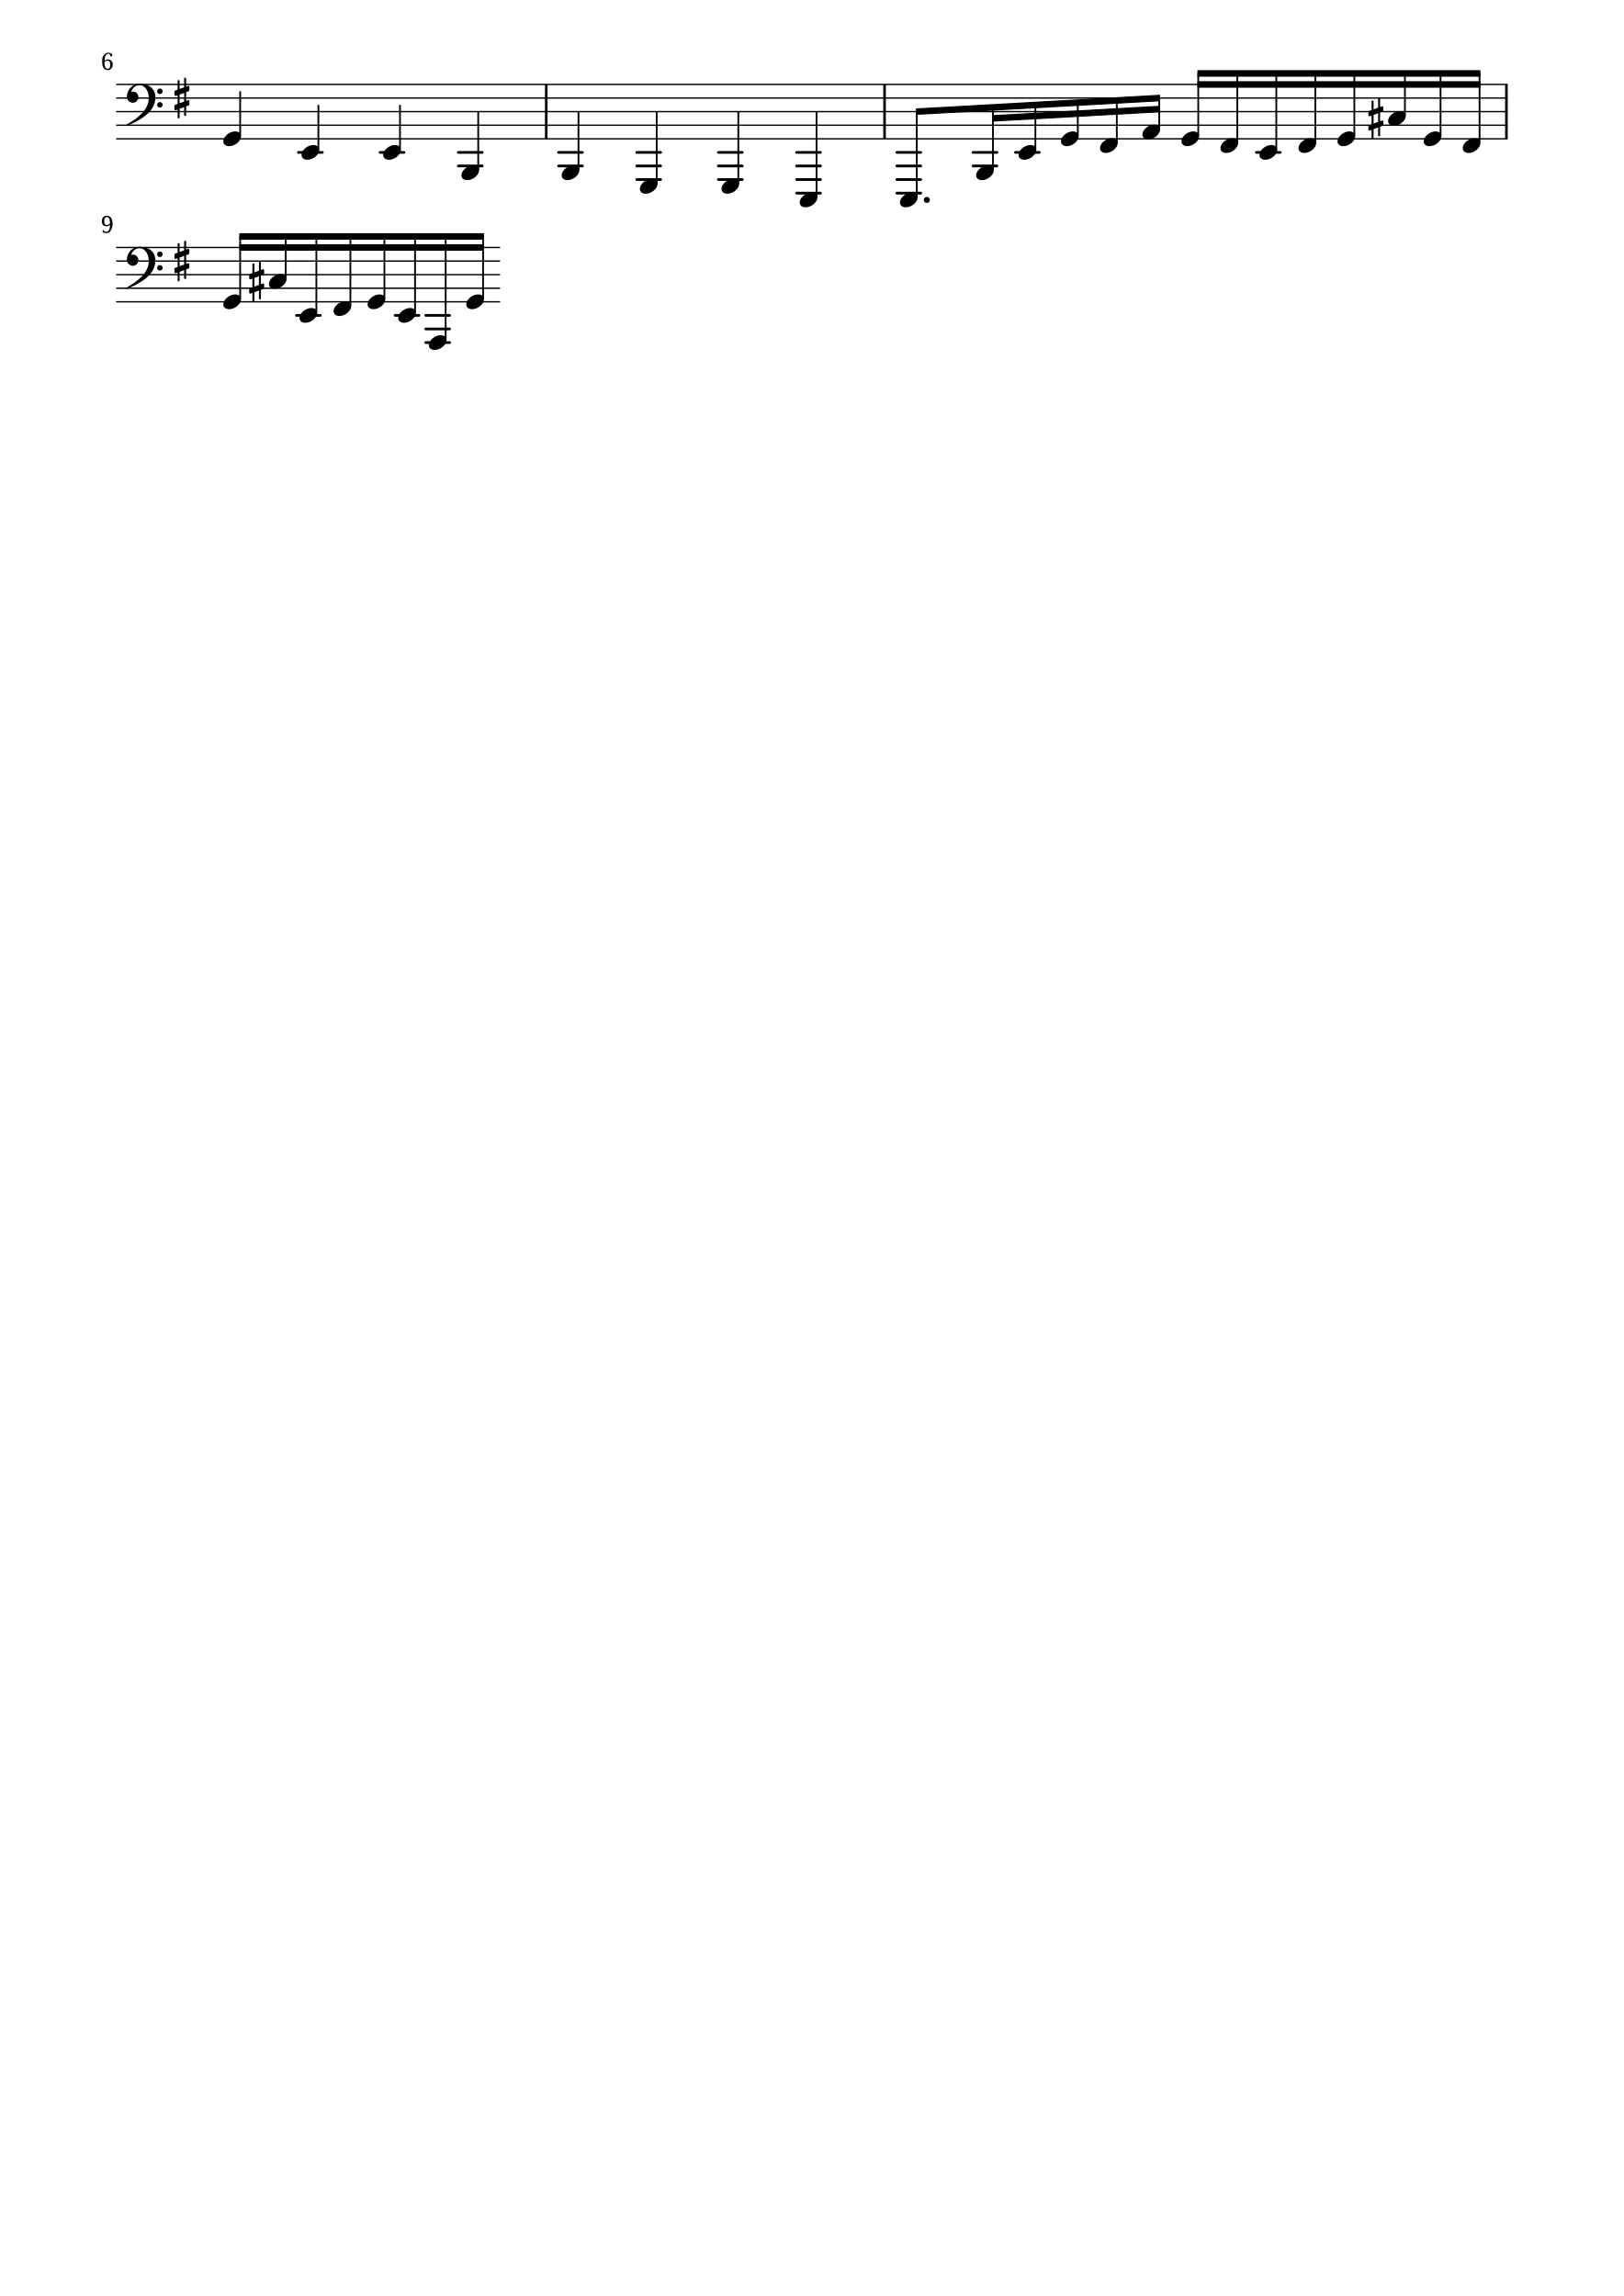
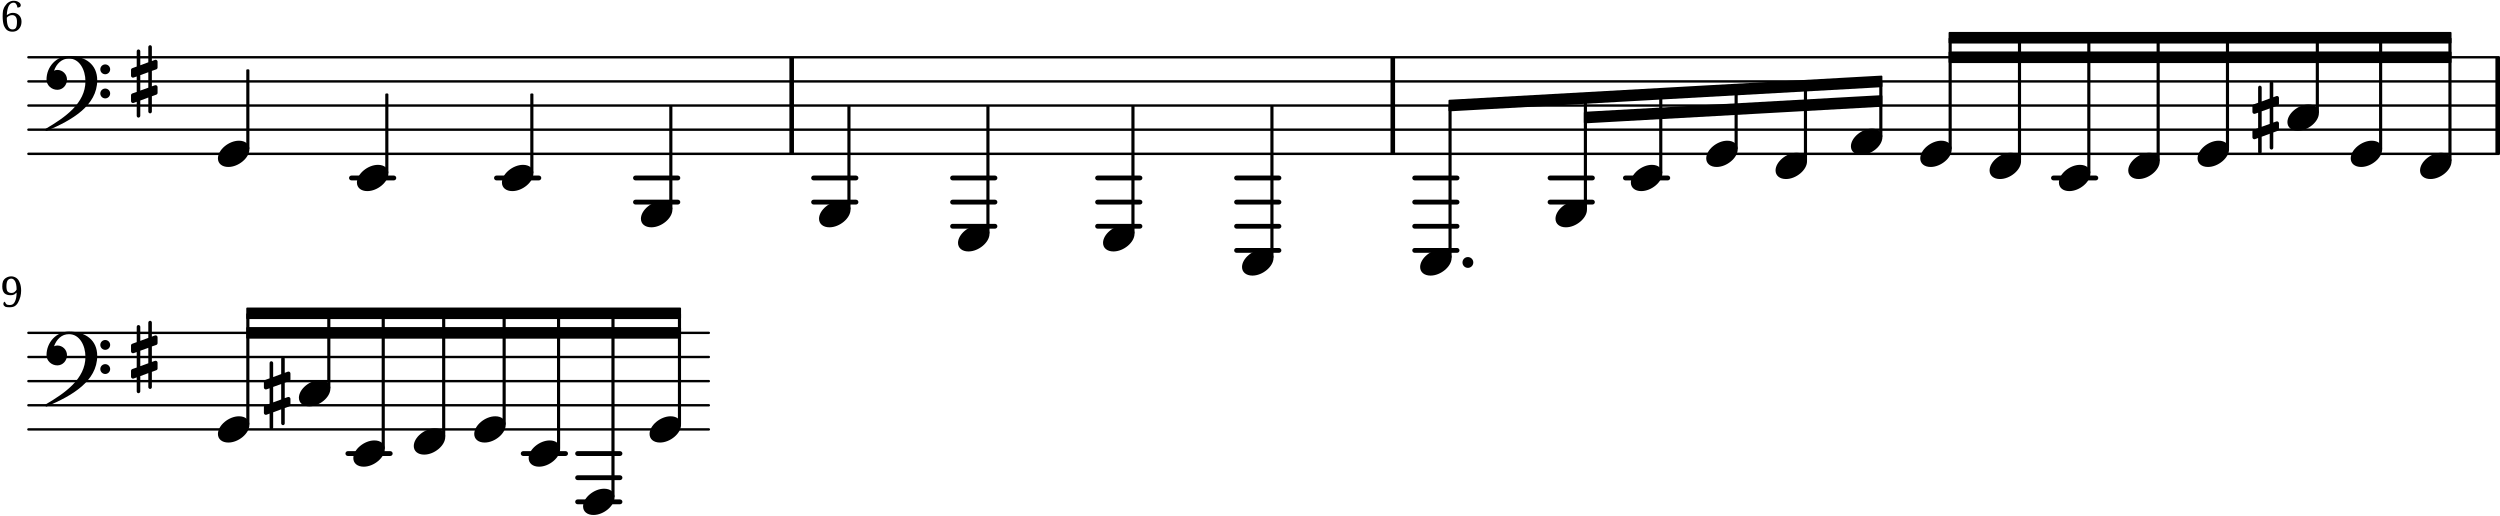
- <svg xmlns="http://www.w3.org/2000/svg" version="1.2" width="210.00mm" height="297.00mm" viewBox="0 -0 119.502 169.009">
+ <svg xmlns="http://www.w3.org/2000/svg" version="1.2" width="181.98mm" height="37.49mm" viewBox="-1.127 -0 103.557 21.331">
  <style type="text/css">

tspan { white-space: pre; }

</style>
-   <g transform="translate(8.5358, 10.2159)">
-     <line stroke-linejoin="round" stroke-linecap="round" stroke-width="0.1" stroke="currentColor" x1="0.05" y1="0" x2="102.38" y2="0" />
-   </g>
-   <g transform="translate(8.5358, 9.2159)">
-     <line stroke-linejoin="round" stroke-linecap="round" stroke-width="0.1" stroke="currentColor" x1="0.05" y1="0" x2="102.38" y2="0" />
-   </g>
-   <g transform="translate(8.5358, 8.2159)">
-     <line stroke-linejoin="round" stroke-linecap="round" stroke-width="0.1" stroke="currentColor" x1="0.05" y1="0" x2="102.38" y2="0" />
-   </g>
-   <g transform="translate(8.5358, 7.2159)">
-     <line stroke-linejoin="round" stroke-linecap="round" stroke-width="0.1" stroke="currentColor" x1="0.05" y1="0" x2="102.38" y2="0" />
-   </g>
-   <g transform="translate(8.5358, 6.2159)">
-     <line stroke-linejoin="round" stroke-linecap="round" stroke-width="0.1" stroke="currentColor" x1="0.05" y1="0" x2="102.38" y2="0" />
-   </g>
-   <g transform="translate(65.007, 8.2159)">
+   <g transform="translate(0, 6.3706)">
+     <line stroke-linejoin="round" stroke-linecap="round" stroke-width="0.1" stroke="currentColor" x1="0.05" y1="0" x2="102.38" y2="0" />
+   </g>
+   <g transform="translate(0, 5.3706)">
+     <line stroke-linejoin="round" stroke-linecap="round" stroke-width="0.1" stroke="currentColor" x1="0.05" y1="0" x2="102.38" y2="0" />
+   </g>
+   <g transform="translate(0, 4.3706)">
+     <line stroke-linejoin="round" stroke-linecap="round" stroke-width="0.1" stroke="currentColor" x1="0.05" y1="0" x2="102.38" y2="0" />
+   </g>
+   <g transform="translate(0, 3.3706)">
+     <line stroke-linejoin="round" stroke-linecap="round" stroke-width="0.1" stroke="currentColor" x1="0.05" y1="0" x2="102.38" y2="0" />
+   </g>
+   <g transform="translate(0, 2.3706)">
+     <line stroke-linejoin="round" stroke-linecap="round" stroke-width="0.1" stroke="currentColor" x1="0.05" y1="0" x2="102.38" y2="0" />
+   </g>
+   <g transform="translate(56.4711, 4.3706)">
    <rect x="0" y="-2" width="0.19" height="4" ry="0" fill="currentColor" />
  </g>
-   <g transform="translate(110.7757, 8.2159)">
+   <g transform="translate(102.2399, 4.3706)">
    <rect x="0" y="-2" width="0.19" height="4" ry="0" fill="currentColor" />
  </g>
-   <g transform="translate(40.1075, 8.2159)">
+   <g transform="translate(31.5716, 4.3706)">
    <rect x="0" y="-2" width="0.19" height="4" ry="0" fill="currentColor" />
  </g>
-   <g transform="translate(8.5358, 11.2159)">
+   <g transform="translate(0, 7.3706)">
    <rect x="83.833" y="-0.1" width="1.956" height="0.2" ry="0.1" fill="currentColor" />
  </g>
-   <g transform="translate(8.5358, 11.2159)">
+   <g transform="translate(0, 7.3706)">
    <rect x="66.101" y="-0.1" width="1.956" height="0.2" ry="0.1" fill="currentColor" />
  </g>
-   <g transform="translate(8.5358, 11.2159)">
+   <g transform="translate(0, 7.3706)">
    <rect x="62.98" y="-0.1" width="1.956" height="0.2" ry="0.1" fill="currentColor" />
  </g>
-   <g transform="translate(8.5358, 12.2159)">
+   <g transform="translate(0, 8.3706)">
    <rect x="62.98" y="-0.1" width="1.956" height="0.2" ry="0.1" fill="currentColor" />
  </g>
-   <g transform="translate(8.5358, 11.2159)">
+   <g transform="translate(0, 7.3706)">
    <rect x="57.373" y="-0.1" width="1.956" height="0.2" ry="0.1" fill="currentColor" />
  </g>
-   <g transform="translate(8.5358, 12.2159)">
+   <g transform="translate(0, 8.3706)">
    <rect x="57.373" y="-0.1" width="1.956" height="0.2" ry="0.1" fill="currentColor" />
  </g>
-   <g transform="translate(8.5358, 13.2159)">
+   <g transform="translate(0, 9.3706)">
    <rect x="57.373" y="-0.1" width="1.956" height="0.2" ry="0.1" fill="currentColor" />
  </g>
-   <g transform="translate(8.5358, 14.2159)">
+   <g transform="translate(0, 10.3706)">
    <rect x="57.373" y="-0.1" width="1.956" height="0.2" ry="0.1" fill="currentColor" />
  </g>
-   <g transform="translate(8.5358, 11.2159)">
+   <g transform="translate(0, 7.3706)">
    <rect x="49.995" y="-0.1" width="1.956" height="0.2" ry="0.1" fill="currentColor" />
  </g>
-   <g transform="translate(8.5358, 12.2159)">
+   <g transform="translate(0, 8.3706)">
    <rect x="49.995" y="-0.1" width="1.956" height="0.2" ry="0.1" fill="currentColor" />
  </g>
-   <g transform="translate(8.5358, 13.2159)">
+   <g transform="translate(0, 9.3706)">
    <rect x="49.995" y="-0.1" width="1.956" height="0.2" ry="0.1" fill="currentColor" />
  </g>
-   <g transform="translate(8.5358, 14.2159)">
+   <g transform="translate(0, 10.3706)">
    <rect x="49.995" y="-0.1" width="1.956" height="0.2" ry="0.1" fill="currentColor" />
  </g>
-   <g transform="translate(8.5358, 11.2159)">
+   <g transform="translate(0, 7.3706)">
    <rect x="44.238" y="-0.1" width="1.956" height="0.2" ry="0.1" fill="currentColor" />
  </g>
-   <g transform="translate(8.5358, 12.2159)">
+   <g transform="translate(0, 8.3706)">
    <rect x="44.238" y="-0.1" width="1.956" height="0.2" ry="0.1" fill="currentColor" />
  </g>
-   <g transform="translate(8.5358, 13.2159)">
+   <g transform="translate(0, 9.3706)">
    <rect x="44.238" y="-0.1" width="1.956" height="0.2" ry="0.1" fill="currentColor" />
  </g>
-   <g transform="translate(8.5358, 11.2159)">
+   <g transform="translate(0, 7.3706)">
    <rect x="38.231" y="-0.1" width="1.956" height="0.2" ry="0.1" fill="currentColor" />
  </g>
-   <g transform="translate(8.5358, 12.2159)">
+   <g transform="translate(0, 8.3706)">
    <rect x="38.231" y="-0.1" width="1.956" height="0.2" ry="0.1" fill="currentColor" />
  </g>
-   <g transform="translate(8.5358, 13.2159)">
+   <g transform="translate(0, 9.3706)">
    <rect x="38.231" y="-0.1" width="1.956" height="0.2" ry="0.1" fill="currentColor" />
  </g>
-   <g transform="translate(8.5358, 11.2159)">
+   <g transform="translate(0, 7.3706)">
    <rect x="32.474" y="-0.1" width="1.956" height="0.2" ry="0.1" fill="currentColor" />
  </g>
-   <g transform="translate(8.5358, 12.2159)">
+   <g transform="translate(0, 8.3706)">
    <rect x="32.474" y="-0.1" width="1.956" height="0.2" ry="0.1" fill="currentColor" />
  </g>
-   <g transform="translate(8.5358, 11.2159)">
+   <g transform="translate(0, 7.3706)">
    <rect x="25.096" y="-0.1" width="1.956" height="0.2" ry="0.1" fill="currentColor" />
  </g>
-   <g transform="translate(8.5358, 12.2159)">
+   <g transform="translate(0, 8.3706)">
    <rect x="25.096" y="-0.1" width="1.956" height="0.2" ry="0.1" fill="currentColor" />
  </g>
-   <g transform="translate(8.5358, 11.2159)">
+   <g transform="translate(0, 7.3706)">
    <rect x="19.338" y="-0.1" width="1.956" height="0.2" ry="0.1" fill="currentColor" />
  </g>
-   <g transform="translate(8.5358, 11.2159)">
+   <g transform="translate(0, 7.3706)">
    <rect x="13.331" y="-0.1" width="1.956" height="0.2" ry="0.1" fill="currentColor" />
  </g>
-   <g transform="translate(84.0789, 9.7159)">
-     <path transform="scale(0.004, -0.004)" d="M218 136c66 0 108 -36 108 -89c0 -89 -113 -183 -218 -183c-66 0 -108 36 -108 89c0 89 113 183 218 183z" fill="currentColor" />
-   </g>
-   <g transform="translate(85.3181, 8.2159)">
+   <g transform="translate(75.5431, 5.8706)">
+     <path transform="scale(0.004, -0.004)" d="M218 136c66 0 108 -36 108 -89c0 -89 -113 -183 -218 -183c-66 0 -108 36 -108 89c0 89 113 183 218 183z" fill="currentColor" />
+   </g>
+   <g transform="translate(76.7823, 4.3706)">
    <rect x="-0.065" y="-0.996" width="0.13" height="2.31" ry="0.04" fill="currentColor" />
  </g>
-   <g transform="translate(93.9337, 8.2159)">
+   <g transform="translate(85.3979, 4.3706)">
    <rect x="-0.065" y="-2.81" width="0.13" height="5.624" ry="0.04" fill="currentColor" />
  </g>
-   <g transform="translate(86.9508, 10.2159)">
-     <path transform="scale(0.004, -0.004)" d="M218 136c66 0 108 -36 108 -89c0 -89 -113 -183 -218 -183c-66 0 -108 36 -108 89c0 89 113 183 218 183z" fill="currentColor" />
-   </g>
-   <g transform="translate(88.19, 8.2159)">
-     <rect x="-0.065" y="-2.81" width="0.13" height="4.624" ry="0.04" fill="currentColor" />
-   </g>
-   <g transform="translate(92.6945, 11.2159)">
-     <path transform="scale(0.004, -0.004)" d="M218 136c66 0 108 -36 108 -89c0 -89 -113 -183 -218 -183c-66 0 -108 36 -108 89c0 89 113 183 218 183z" fill="currentColor" />
-   </g>
-   <g transform="translate(89.8226, 10.7159)">
-     <path transform="scale(0.004, -0.004)" d="M218 136c66 0 108 -36 108 -89c0 -89 -113 -183 -218 -183c-66 0 -108 36 -108 89c0 89 113 183 218 183z" fill="currentColor" />
-   </g>
-   <g transform="translate(91.0619, 8.2159)">
+   <g transform="translate(78.4149, 6.3706)">
+     <path transform="scale(0.004, -0.004)" d="M218 136c66 0 108 -36 108 -89c0 -89 -113 -183 -218 -183c-66 0 -108 36 -108 89c0 89 113 183 218 183z" fill="currentColor" />
+   </g>
+   <g transform="translate(79.6542, 4.3706)">
+     <rect x="-0.065" y="-2.81" width="0.13" height="4.624" ry="0.04" fill="currentColor" />
+   </g>
+   <g transform="translate(84.1587, 7.3706)">
+     <path transform="scale(0.004, -0.004)" d="M218 136c66 0 108 -36 108 -89c0 -89 -113 -183 -218 -183c-66 0 -108 36 -108 89c0 89 113 183 218 183z" fill="currentColor" />
+   </g>
+   <g transform="translate(81.2868, 6.8706)">
+     <path transform="scale(0.004, -0.004)" d="M218 136c66 0 108 -36 108 -89c0 -89 -113 -183 -218 -183c-66 0 -108 36 -108 89c0 89 113 183 218 183z" fill="currentColor" />
+   </g>
+   <g transform="translate(82.526, 4.3706)">
    <rect x="-0.065" y="-2.81" width="0.13" height="5.124" ry="0.04" fill="currentColor" />
  </g>
-   <g transform="translate(88.125, 5.4059)">
+   <g transform="translate(79.5892, 1.5606)">
    <polygon stroke-linejoin="round" stroke-linecap="round" stroke-width="0.08" fill="currentColor" stroke="currentColor" points="20.793 -0.2 20.793 0.2 0.04 0.2 0.04 -0.2" />
  </g>
-   <g transform="translate(88.125, 6.2159)">
+   <g transform="translate(79.5892, 2.3706)">
    <polygon stroke-linejoin="round" stroke-linecap="round" stroke-width="0.08" fill="currentColor" stroke="currentColor" points="20.793 -0.2 20.793 0.2 0.04 0.2 0.04 -0.2" />
  </g>
-   <g transform="translate(71.8414, 12.7159)">
-     <path transform="scale(0.004, -0.004)" d="M218 136c66 0 108 -36 108 -89c0 -89 -113 -183 -218 -183c-66 0 -108 36 -108 89c0 89 113 183 218 183z" fill="currentColor" />
-   </g>
-   <g transform="translate(73.0806, 8.2159)">
+   <g transform="translate(63.3056, 8.8706)">
+     <path transform="scale(0.004, -0.004)" d="M218 136c66 0 108 -36 108 -89c0 -89 -113 -183 -218 -183c-66 0 -108 36 -108 89c0 89 113 183 218 183z" fill="currentColor" />
+   </g>
+   <g transform="translate(64.5448, 4.3706)">
    <rect x="-0.065" y="-0.316" width="0.13" height="4.629" ry="0.04" fill="currentColor" />
  </g>
-   <g transform="translate(74.9633, 11.2159)">
-     <path transform="scale(0.004, -0.004)" d="M218 136c66 0 108 -36 108 -89c0 -89 -113 -183 -218 -183c-66 0 -108 36 -108 89c0 89 113 183 218 183z" fill="currentColor" />
-   </g>
-   <g transform="translate(76.2025, 8.2159)">
+   <g transform="translate(66.4274, 7.3706)">
+     <path transform="scale(0.004, -0.004)" d="M218 136c66 0 108 -36 108 -89c0 -89 -113 -183 -218 -183c-66 0 -108 36 -108 89c0 89 113 183 218 183z" fill="currentColor" />
+   </g>
+   <g transform="translate(67.6667, 4.3706)">
    <rect x="-0.065" y="-0.489" width="0.13" height="3.303" ry="0.04" fill="currentColor" />
  </g>
-   <g transform="translate(78.0851, 10.2159)">
-     <path transform="scale(0.004, -0.004)" d="M218 136c66 0 108 -36 108 -89c0 -89 -113 -183 -218 -183c-66 0 -108 36 -108 89c0 89 113 183 218 183z" fill="currentColor" />
-   </g>
-   <g transform="translate(79.3244, 8.2159)">
+   <g transform="translate(69.5493, 6.3706)">
+     <path transform="scale(0.004, -0.004)" d="M218 136c66 0 108 -36 108 -89c0 -89 -113 -183 -218 -183c-66 0 -108 36 -108 89c0 89 113 183 218 183z" fill="currentColor" />
+   </g>
+   <g transform="translate(70.7885, 4.3706)">
    <rect x="-0.065" y="-0.663" width="0.13" height="2.477" ry="0.04" fill="currentColor" />
  </g>
-   <g transform="translate(80.957, 10.7159)">
-     <path transform="scale(0.004, -0.004)" d="M218 136c66 0 108 -36 108 -89c0 -89 -113 -183 -218 -183c-66 0 -108 36 -108 89c0 89 113 183 218 183z" fill="currentColor" />
-   </g>
-   <g transform="translate(82.1962, 8.2159)">
+   <g transform="translate(72.4212, 6.8706)">
+     <path transform="scale(0.004, -0.004)" d="M218 136c66 0 108 -36 108 -89c0 -89 -113 -183 -218 -183c-66 0 -108 36 -108 89c0 89 113 183 218 183z" fill="currentColor" />
+   </g>
+   <g transform="translate(73.6604, 4.3706)">
    <rect x="-0.065" y="-0.823" width="0.13" height="3.137" ry="0.04" fill="currentColor" />
  </g>
-   <g transform="translate(104.782, 10.2159)">
-     <path transform="scale(0.004, -0.004)" d="M218 136c66 0 108 -36 108 -89c0 -89 -113 -183 -218 -183c-66 0 -108 36 -108 89c0 89 113 183 218 183z" fill="currentColor" />
-   </g>
-   <g transform="translate(106.0212, 8.2159)">
-     <rect x="-0.065" y="-2.81" width="0.13" height="4.624" ry="0.04" fill="currentColor" />
-   </g>
-   <g transform="translate(107.6539, 10.7159)">
-     <path transform="scale(0.004, -0.004)" d="M218 136c66 0 108 -36 108 -89c0 -89 -113 -183 -218 -183c-66 0 -108 36 -108 89c0 89 113 183 218 183z" fill="currentColor" />
-   </g>
-   <g transform="translate(108.8931, 8.2159)">
+   <g transform="translate(96.2462, 6.3706)">
+     <path transform="scale(0.004, -0.004)" d="M218 136c66 0 108 -36 108 -89c0 -89 -113 -183 -218 -183c-66 0 -108 36 -108 89c0 89 113 183 218 183z" fill="currentColor" />
+   </g>
+   <g transform="translate(97.4854, 4.3706)">
+     <rect x="-0.065" y="-2.81" width="0.13" height="4.624" ry="0.04" fill="currentColor" />
+   </g>
+   <g transform="translate(99.118, 6.8706)">
+     <path transform="scale(0.004, -0.004)" d="M218 136c66 0 108 -36 108 -89c0 -89 -113 -183 -218 -183c-66 0 -108 36 -108 89c0 89 113 183 218 183z" fill="currentColor" />
+   </g>
+   <g transform="translate(100.3573, 4.3706)">
    <rect x="-0.065" y="-2.81" width="0.13" height="5.124" ry="0.04" fill="currentColor" />
  </g>
-   <g transform="translate(67.4091, 8.2159)">
+   <g transform="translate(58.8732, 4.3706)">
    <polygon stroke-linejoin="round" stroke-linecap="round" stroke-width="0.08" fill="currentColor" stroke="currentColor" points="17.934 -1.2 17.934 -0.8 0.04 0.2 0.04 -0.2" />
  </g>
-   <g transform="translate(73.0156, 8.714)">
+   <g transform="translate(64.4798, 4.8687)">
    <polygon stroke-linejoin="round" stroke-linecap="round" stroke-width="0.08" fill="currentColor" stroke="currentColor" points="12.328 -0.888 12.328 -0.488 0.04 0.2 0.04 -0.2" />
  </g>
-   <g transform="translate(95.5664, 10.7159)">
-     <path transform="scale(0.004, -0.004)" d="M218 136c66 0 108 -36 108 -89c0 -89 -113 -183 -218 -183c-66 0 -108 36 -108 89c0 89 113 183 218 183z" fill="currentColor" />
-   </g>
-   <g transform="translate(96.8056, 8.2159)">
+   <g transform="translate(87.0306, 6.8706)">
+     <path transform="scale(0.004, -0.004)" d="M218 136c66 0 108 -36 108 -89c0 -89 -113 -183 -218 -183c-66 0 -108 36 -108 89c0 89 113 183 218 183z" fill="currentColor" />
+   </g>
+   <g transform="translate(88.2698, 4.3706)">
    <rect x="-0.065" y="-2.81" width="0.13" height="5.124" ry="0.04" fill="currentColor" />
  </g>
-   <g transform="translate(98.4383, 10.2159)">
-     <path transform="scale(0.004, -0.004)" d="M218 136c66 0 108 -36 108 -89c0 -89 -113 -183 -218 -183c-66 0 -108 36 -108 89c0 89 113 183 218 183z" fill="currentColor" />
-   </g>
-   <g transform="translate(99.6775, 8.2159)">
-     <rect x="-0.065" y="-2.81" width="0.13" height="4.624" ry="0.04" fill="currentColor" />
-   </g>
-   <g transform="translate(102.1601, 8.7159)">
-     <path transform="scale(0.004, -0.004)" d="M218 136c66 0 108 -36 108 -89c0 -89 -113 -183 -218 -183c-66 0 -108 36 -108 89c0 89 113 183 218 183z" fill="currentColor" />
-   </g>
-   <g transform="translate(103.3993, 8.2159)">
+   <g transform="translate(89.9024, 6.3706)">
+     <path transform="scale(0.004, -0.004)" d="M218 136c66 0 108 -36 108 -89c0 -89 -113 -183 -218 -183c-66 0 -108 36 -108 89c0 89 113 183 218 183z" fill="currentColor" />
+   </g>
+   <g transform="translate(91.1416, 4.3706)">
+     <rect x="-0.065" y="-2.81" width="0.13" height="4.624" ry="0.04" fill="currentColor" />
+   </g>
+   <g transform="translate(93.6243, 4.8706)">
+     <path transform="scale(0.004, -0.004)" d="M218 136c66 0 108 -36 108 -89c0 -89 -113 -183 -218 -183c-66 0 -108 36 -108 89c0 89 113 183 218 183z" fill="currentColor" />
+   </g>
+   <g transform="translate(94.8635, 4.3706)">
    <rect x="-0.065" y="-2.81" width="0.13" height="3.124" ry="0.04" fill="currentColor" />
  </g>
-   <g transform="translate(100.7101, 8.7159)">
+   <g transform="translate(92.1743, 4.8706)">
    <path transform="scale(0.004, -0.004)" d="M0 119c0 8 5 15 13 18l46 17v158c0 10 8 19 18 19s19 -9 19 -19v-145l83 31v158c0 10 9 19 19 19s18 -9 18 -19v-145l32 12c2 1 5 1 7 1c11 0 20 -9 20 -20v-60c0 -8 -5 -16 -13 -19l-46 -16v-160l32 11c2 1 5 1 7 1c11 0 20 -9 20 -20v-60c0 -8 -5 -15 -13 -18l-46 -17 v-158c0 -10 -8 -19 -18 -19s-19 9 -19 19v145l-83 -31v-158c0 -10 -9 -19 -19 -19s-18 9 -18 19v145l-32 -12c-2 -1 -5 -1 -7 -1c-11 0 -20 9 -20 20v60c0 8 5 16 13 19l46 16v160l-32 -11c-2 -1 -5 -1 -7 -1c-11 0 -20 9 -20 20v60zM179 95l-83 -30v-160l83 30v160z" fill="currentColor" />
  </g>
-   <g transform="translate(28.2002, 11.2159)">
-     <path transform="scale(0.004, -0.004)" d="M218 136c66 0 108 -36 108 -89c0 -89 -113 -183 -218 -183c-66 0 -108 36 -108 89c0 89 113 183 218 183z" fill="currentColor" />
-   </g>
-   <g transform="translate(29.4394, 8.2159)">
+   <g transform="translate(19.6644, 7.3706)">
+     <path transform="scale(0.004, -0.004)" d="M218 136c66 0 108 -36 108 -89c0 -89 -113 -183 -218 -183c-66 0 -108 36 -108 89c0 89 113 183 218 183z" fill="currentColor" />
+   </g>
+   <g transform="translate(20.9036, 4.3706)">
    <rect x="-0.065" y="-0.5" width="0.13" height="3.314" ry="0.04" fill="currentColor" />
  </g>
-   <g transform="translate(33.9574, 12.7159)">
-     <path transform="scale(0.004, -0.004)" d="M218 136c66 0 108 -36 108 -89c0 -89 -113 -183 -218 -183c-66 0 -108 36 -108 89c0 89 113 183 218 183z" fill="currentColor" />
-   </g>
-   <g transform="translate(35.1966, 8.2159)">
+   <g transform="translate(25.4216, 8.8706)">
+     <path transform="scale(0.004, -0.004)" d="M218 136c66 0 108 -36 108 -89c0 -89 -113 -183 -218 -183c-66 0 -108 36 -108 89c0 89 113 183 218 183z" fill="currentColor" />
+   </g>
+   <g transform="translate(26.6608, 4.3706)">
    <rect x="-0.065" y="-0" width="0.13" height="4.314" ry="0.04" fill="currentColor" />
  </g>
-   <g transform="translate(41.3353, 12.7159)">
-     <path transform="scale(0.004, -0.004)" d="M218 136c66 0 108 -36 108 -89c0 -89 -113 -183 -218 -183c-66 0 -108 36 -108 89c0 89 113 183 218 183z" fill="currentColor" />
-   </g>
-   <g transform="translate(42.5746, 8.2159)">
+   <g transform="translate(32.7995, 8.8706)">
+     <path transform="scale(0.004, -0.004)" d="M218 136c66 0 108 -36 108 -89c0 -89 -113 -183 -218 -183c-66 0 -108 36 -108 89c0 89 113 183 218 183z" fill="currentColor" />
+   </g>
+   <g transform="translate(34.0387, 4.3706)">
    <rect x="-0.065" y="-0" width="0.13" height="4.314" ry="0.04" fill="currentColor" />
  </g>
-   <g transform="translate(16.4358, 10.2159)">
-     <path transform="scale(0.004, -0.004)" d="M218 136c66 0 108 -36 108 -89c0 -89 -113 -183 -218 -183c-66 0 -108 36 -108 89c0 89 113 183 218 183z" fill="currentColor" />
-   </g>
-   <g transform="translate(9.3358, 7.2159)">
+   <g transform="translate(7.9, 6.3706)">
+     <path transform="scale(0.004, -0.004)" d="M218 136c66 0 108 -36 108 -89c0 -89 -113 -183 -218 -183c-66 0 -108 36 -108 89c0 89 113 183 218 183z" fill="currentColor" />
+   </g>
+   <g transform="translate(0.8, 3.3706)">
    <path transform="scale(0.004, -0.004)" d="M557 -125c0 28 23 51 51 51s51 -23 51 -51s-23 -51 -51 -51s-51 23 -51 51zM557 125c0 28 23 51 51 51s51 -23 51 -51s-23 -51 -51 -51s-51 23 -51 51zM232 263c172 0 293 -88 293 -251c0 -263 -263 -414 -516 -521c-3 -3 -6 -4 -9 -4c-7 0 -13 6 -13 13c0 3 1 6 4 9 c202 118 412 265 412 493c0 120 -63 235 -171 235c-74 0 -129 -54 -154 -126c11 5 22 8 34 8c55 0 100 -45 100 -100c0 -58 -44 -106 -100 -106c-60 0 -112 47 -112 106c0 133 102 244 232 244z" fill="currentColor" />
  </g>
-   <g transform="translate(12.8358, 7.2159)">
+   <g transform="translate(4.3, 3.3706)">
    <path transform="scale(0.004, -0.004)" d="M0 119c0 8 5 15 13 18l46 17v158c0 10 8 19 18 19s19 -9 19 -19v-145l83 31v158c0 10 9 19 19 19s18 -9 18 -19v-145l32 12c2 1 5 1 7 1c11 0 20 -9 20 -20v-60c0 -8 -5 -16 -13 -19l-46 -16v-160l32 11c2 1 5 1 7 1c11 0 20 -9 20 -20v-60c0 -8 -5 -15 -13 -18l-46 -17 v-158c0 -10 -8 -19 -18 -19s-19 9 -19 19v145l-83 -31v-158c0 -10 -9 -19 -19 -19s-18 9 -18 19v145l-32 -12c-2 -1 -5 -1 -7 -1c-11 0 -20 9 -20 20v60c0 8 5 16 13 19l46 16v160l-32 -11c-2 -1 -5 -1 -7 -1c-11 0 -20 9 -20 20v60zM179 95l-83 -30v-160l83 30v160z" fill="currentColor" />
  </g>
-   <g transform="translate(7.4091, 5.1412)">
+   <g transform="translate(-1.1267, 1.2959)">
    <text font-family="serif" font-size="1.746" text-anchor="start" fill="currentColor">
      <tspan>6</tspan>
    </text>
  </g>
-   <g transform="translate(17.675, 8.2159)">
+   <g transform="translate(9.1392, 4.3706)">
    <rect x="-0.065" y="-1.5" width="0.13" height="3.314" ry="0.04" fill="currentColor" />
  </g>
-   <g transform="translate(22.193, 11.2159)">
-     <path transform="scale(0.004, -0.004)" d="M218 136c66 0 108 -36 108 -89c0 -89 -113 -183 -218 -183c-66 0 -108 36 -108 89c0 89 113 183 218 183z" fill="currentColor" />
-   </g>
-   <g transform="translate(23.4322, 8.2159)">
+   <g transform="translate(13.6572, 7.3706)">
+     <path transform="scale(0.004, -0.004)" d="M218 136c66 0 108 -36 108 -89c0 -89 -113 -183 -218 -183c-66 0 -108 36 -108 89c0 89 113 183 218 183z" fill="currentColor" />
+   </g>
+   <g transform="translate(14.8964, 4.3706)">
    <rect x="-0.065" y="-0.5" width="0.13" height="3.314" ry="0.04" fill="currentColor" />
  </g>
-   <g transform="translate(67.4741, 8.2159)">
+   <g transform="translate(58.9382, 4.3706)">
    <rect x="-0.065" y="-0.004" width="0.13" height="6.317" ry="0.04" fill="currentColor" />
  </g>
-   <g transform="translate(58.8569, 14.7159)">
-     <path transform="scale(0.004, -0.004)" d="M218 136c66 0 108 -36 108 -89c0 -89 -113 -183 -218 -183c-66 0 -108 36 -108 89c0 89 113 183 218 183z" fill="currentColor" />
-   </g>
-   <g transform="translate(60.0961, 8.2159)">
+   <g transform="translate(50.3211, 10.8706)">
+     <path transform="scale(0.004, -0.004)" d="M218 136c66 0 108 -36 108 -89c0 -89 -113 -183 -218 -183c-66 0 -108 36 -108 89c0 89 113 183 218 183z" fill="currentColor" />
+   </g>
+   <g transform="translate(51.5603, 4.3706)">
    <rect x="-0.065" y="-0" width="0.13" height="6.314" ry="0.04" fill="currentColor" />
  </g>
-   <g transform="translate(66.2348, 14.7159)">
-     <path transform="scale(0.004, -0.004)" d="M218 136c66 0 108 -36 108 -89c0 -89 -113 -183 -218 -183c-66 0 -108 36 -108 89c0 89 113 183 218 183z" fill="currentColor" />
-   </g>
-   <g transform="translate(67.9891, 14.7159)">
+   <g transform="translate(57.699, 10.8706)">
+     <path transform="scale(0.004, -0.004)" d="M218 136c66 0 108 -36 108 -89c0 -89 -113 -183 -218 -183c-66 0 -108 36 -108 89c0 89 113 183 218 183z" fill="currentColor" />
+   </g>
+   <g transform="translate(59.4532, 10.8706)">
    <path transform="scale(0.004, -0.004)" d="M0 0c0 31 25 56 56 56s56 -25 56 -56s-25 -56 -56 -56s-56 25 -56 56z" fill="currentColor" />
  </g>
-   <g transform="translate(48.3317, 8.2159)">
+   <g transform="translate(39.7959, 4.3706)">
    <rect x="-0.065" y="-0" width="0.13" height="5.314" ry="0.04" fill="currentColor" />
  </g>
-   <g transform="translate(47.0925, 13.7159)">
-     <path transform="scale(0.004, -0.004)" d="M218 136c66 0 108 -36 108 -89c0 -89 -113 -183 -218 -183c-66 0 -108 36 -108 89c0 89 113 183 218 183z" fill="currentColor" />
-   </g>
-   <g transform="translate(53.0997, 13.7159)">
-     <path transform="scale(0.004, -0.004)" d="M218 136c66 0 108 -36 108 -89c0 -89 -113 -183 -218 -183c-66 0 -108 36 -108 89c0 89 113 183 218 183z" fill="currentColor" />
-   </g>
-   <g transform="translate(54.3389, 8.2159)">
+   <g transform="translate(38.5567, 9.8706)">
+     <path transform="scale(0.004, -0.004)" d="M218 136c66 0 108 -36 108 -89c0 -89 -113 -183 -218 -183c-66 0 -108 36 -108 89c0 89 113 183 218 183z" fill="currentColor" />
+   </g>
+   <g transform="translate(44.5639, 9.8706)">
+     <path transform="scale(0.004, -0.004)" d="M218 136c66 0 108 -36 108 -89c0 -89 -113 -183 -218 -183c-66 0 -108 36 -108 89c0 89 113 183 218 183z" fill="currentColor" />
+   </g>
+   <g transform="translate(45.8031, 4.3706)">
    <rect x="-0.065" y="-0" width="0.13" height="5.314" ry="0.04" fill="currentColor" />
  </g>
-   <g transform="translate(8.5358, 22.2159)">
-     <line stroke-linejoin="round" stroke-linecap="round" stroke-width="0.1" stroke="currentColor" x1="0.05" y1="0" x2="28.234" y2="0" />
-   </g>
-   <g transform="translate(8.5358, 21.2159)">
-     <line stroke-linejoin="round" stroke-linecap="round" stroke-width="0.1" stroke="currentColor" x1="0.05" y1="0" x2="28.234" y2="0" />
-   </g>
-   <g transform="translate(8.5358, 20.2159)">
-     <line stroke-linejoin="round" stroke-linecap="round" stroke-width="0.1" stroke="currentColor" x1="0.05" y1="0" x2="28.234" y2="0" />
-   </g>
-   <g transform="translate(8.5358, 19.2159)">
-     <line stroke-linejoin="round" stroke-linecap="round" stroke-width="0.1" stroke="currentColor" x1="0.05" y1="0" x2="28.234" y2="0" />
-   </g>
-   <g transform="translate(8.5358, 18.2159)">
-     <line stroke-linejoin="round" stroke-linecap="round" stroke-width="0.1" stroke="currentColor" x1="0.05" y1="0" x2="28.234" y2="0" />
-   </g>
-   <g transform="translate(8.5358, 23.2159)">
+   <g transform="translate(0, 17.7862)">
+     <line stroke-linejoin="round" stroke-linecap="round" stroke-width="0.1" stroke="currentColor" x1="0.05" y1="0" x2="28.234" y2="0" />
+   </g>
+   <g transform="translate(0, 16.7862)">
+     <line stroke-linejoin="round" stroke-linecap="round" stroke-width="0.1" stroke="currentColor" x1="0.05" y1="0" x2="28.234" y2="0" />
+   </g>
+   <g transform="translate(0, 15.7862)">
+     <line stroke-linejoin="round" stroke-linecap="round" stroke-width="0.1" stroke="currentColor" x1="0.05" y1="0" x2="28.234" y2="0" />
+   </g>
+   <g transform="translate(0, 14.7862)">
+     <line stroke-linejoin="round" stroke-linecap="round" stroke-width="0.1" stroke="currentColor" x1="0.05" y1="0" x2="28.234" y2="0" />
+   </g>
+   <g transform="translate(0, 13.7862)">
+     <line stroke-linejoin="round" stroke-linecap="round" stroke-width="0.1" stroke="currentColor" x1="0.05" y1="0" x2="28.234" y2="0" />
+   </g>
+   <g transform="translate(0, 18.7862)">
    <rect x="22.699" y="-0.1" width="1.956" height="0.2" ry="0.1" fill="currentColor" />
  </g>
-   <g transform="translate(8.5358, 24.2159)">
+   <g transform="translate(0, 19.7862)">
    <rect x="22.699" y="-0.1" width="1.956" height="0.2" ry="0.1" fill="currentColor" />
  </g>
-   <g transform="translate(8.5358, 25.2159)">
+   <g transform="translate(0, 20.7862)">
    <rect x="22.699" y="-0.1" width="1.956" height="0.2" ry="0.1" fill="currentColor" />
  </g>
-   <g transform="translate(8.5358, 23.2159)">
+   <g transform="translate(0, 18.7862)">
    <rect x="20.445" y="-0.1" width="1.956" height="0.2" ry="0.1" fill="currentColor" />
  </g>
-   <g transform="translate(8.5358, 23.2159)">
+   <g transform="translate(0, 18.7862)">
    <rect x="13.182" y="-0.1" width="1.956" height="0.2" ry="0.1" fill="currentColor" />
  </g>
-   <g transform="translate(29.3069, 23.2159)">
-     <path transform="scale(0.004, -0.004)" d="M218 136c66 0 108 -36 108 -89c0 -89 -113 -183 -218 -183c-66 0 -108 36 -108 89c0 89 113 183 218 183z" fill="currentColor" />
-   </g>
-   <g transform="translate(28.2919, 20.2159)">
-     <rect x="-0.065" y="-2.81" width="0.13" height="4.624" ry="0.04" fill="currentColor" />
-   </g>
-   <g transform="translate(27.0527, 22.2159)">
-     <path transform="scale(0.004, -0.004)" d="M218 136c66 0 108 -36 108 -89c0 -89 -113 -183 -218 -183c-66 0 -108 36 -108 89c0 89 113 183 218 183z" fill="currentColor" />
-   </g>
-   <g transform="translate(25.7877, 20.2159)">
+   <g transform="translate(20.7711, 18.7862)">
+     <path transform="scale(0.004, -0.004)" d="M218 136c66 0 108 -36 108 -89c0 -89 -113 -183 -218 -183c-66 0 -108 36 -108 89c0 89 113 183 218 183z" fill="currentColor" />
+   </g>
+   <g transform="translate(19.7561, 15.7862)">
+     <rect x="-0.065" y="-2.81" width="0.13" height="4.624" ry="0.04" fill="currentColor" />
+   </g>
+   <g transform="translate(18.5169, 17.7862)">
+     <path transform="scale(0.004, -0.004)" d="M218 136c66 0 108 -36 108 -89c0 -89 -113 -183 -218 -183c-66 0 -108 36 -108 89c0 89 113 183 218 183z" fill="currentColor" />
+   </g>
+   <g transform="translate(17.2519, 15.7862)">
    <rect x="-0.065" y="-2.81" width="0.13" height="5.124" ry="0.04" fill="currentColor" />
  </g>
-   <g transform="translate(24.5485, 22.7159)">
-     <path transform="scale(0.004, -0.004)" d="M218 136c66 0 108 -36 108 -89c0 -89 -113 -183 -218 -183c-66 0 -108 36 -108 89c0 89 113 183 218 183z" fill="currentColor" />
-   </g>
-   <g transform="translate(17.61, 17.4059)">
+   <g transform="translate(16.0126, 18.2862)">
+     <path transform="scale(0.004, -0.004)" d="M218 136c66 0 108 -36 108 -89c0 -89 -113 -183 -218 -183c-66 0 -108 36 -108 89c0 89 113 183 218 183z" fill="currentColor" />
+   </g>
+   <g transform="translate(9.0742, 12.9762)">
    <polygon stroke-linejoin="round" stroke-linecap="round" stroke-width="0.08" fill="currentColor" stroke="currentColor" points="17.97 -0.2 17.97 0.2 0.04 0.2 0.04 -0.2" />
  </g>
-   <g transform="translate(17.61, 18.2159)">
+   <g transform="translate(9.0742, 13.7862)">
    <polygon stroke-linejoin="round" stroke-linecap="round" stroke-width="0.08" fill="currentColor" stroke="currentColor" points="17.97 -0.2 17.97 0.2 0.04 0.2 0.04 -0.2" />
  </g>
-   <g transform="translate(35.5545, 20.2159)">
-     <rect x="-0.065" y="-2.81" width="0.13" height="4.624" ry="0.04" fill="currentColor" />
-   </g>
-   <g transform="translate(34.3153, 22.2159)">
-     <path transform="scale(0.004, -0.004)" d="M218 136c66 0 108 -36 108 -89c0 -89 -113 -183 -218 -183c-66 0 -108 36 -108 89c0 89 113 183 218 183z" fill="currentColor" />
-   </g>
-   <g transform="translate(30.5461, 20.2159)">
+   <g transform="translate(27.0187, 15.7862)">
+     <rect x="-0.065" y="-2.81" width="0.13" height="4.624" ry="0.04" fill="currentColor" />
+   </g>
+   <g transform="translate(25.7795, 17.7862)">
+     <path transform="scale(0.004, -0.004)" d="M218 136c66 0 108 -36 108 -89c0 -89 -113 -183 -218 -183c-66 0 -108 36 -108 89c0 89 113 183 218 183z" fill="currentColor" />
+   </g>
+   <g transform="translate(22.0103, 15.7862)">
    <rect x="-0.065" y="-2.81" width="0.13" height="5.624" ry="0.04" fill="currentColor" />
  </g>
-   <g transform="translate(32.8003, 20.2159)">
+   <g transform="translate(24.2645, 15.7862)">
    <rect x="-0.065" y="-2.81" width="0.13" height="7.624" ry="0.04" fill="currentColor" />
  </g>
-   <g transform="translate(31.5611, 25.2159)">
-     <path transform="scale(0.004, -0.004)" d="M218 136c66 0 108 -36 108 -89c0 -89 -113 -183 -218 -183c-66 0 -108 36 -108 89c0 89 113 183 218 183z" fill="currentColor" />
-   </g>
-   <g transform="translate(17.675, 20.2159)">
-     <rect x="-0.065" y="-2.81" width="0.13" height="4.624" ry="0.04" fill="currentColor" />
-   </g>
-   <g transform="translate(23.2835, 20.2159)">
+   <g transform="translate(23.0253, 20.7862)">
+     <path transform="scale(0.004, -0.004)" d="M218 136c66 0 108 -36 108 -89c0 -89 -113 -183 -218 -183c-66 0 -108 36 -108 89c0 89 113 183 218 183z" fill="currentColor" />
+   </g>
+   <g transform="translate(9.1392, 15.7862)">
+     <rect x="-0.065" y="-2.81" width="0.13" height="4.624" ry="0.04" fill="currentColor" />
+   </g>
+   <g transform="translate(14.7476, 15.7862)">
    <rect x="-0.065" y="-2.81" width="0.13" height="5.624" ry="0.04" fill="currentColor" />
  </g>
-   <g transform="translate(16.4358, 22.2159)">
-     <path transform="scale(0.004, -0.004)" d="M218 136c66 0 108 -36 108 -89c0 -89 -113 -183 -218 -183c-66 0 -108 36 -108 89c0 89 113 183 218 183z" fill="currentColor" />
-   </g>
-   <g transform="translate(7.4091, 17.1412)">
+   <g transform="translate(7.9, 17.7862)">
+     <path transform="scale(0.004, -0.004)" d="M218 136c66 0 108 -36 108 -89c0 -89 -113 -183 -218 -183c-66 0 -108 36 -108 89c0 89 113 183 218 183z" fill="currentColor" />
+   </g>
+   <g transform="translate(-1.1267, 12.7115)">
    <text font-family="serif" font-size="1.746" text-anchor="start" fill="currentColor">
      <tspan>9</tspan>
    </text>
  </g>
-   <g transform="translate(12.8358, 19.2159)">
+   <g transform="translate(4.3, 14.7862)">
    <path transform="scale(0.004, -0.004)" d="M0 119c0 8 5 15 13 18l46 17v158c0 10 8 19 18 19s19 -9 19 -19v-145l83 31v158c0 10 9 19 19 19s18 -9 18 -19v-145l32 12c2 1 5 1 7 1c11 0 20 -9 20 -20v-60c0 -8 -5 -16 -13 -19l-46 -16v-160l32 11c2 1 5 1 7 1c11 0 20 -9 20 -20v-60c0 -8 -5 -15 -13 -18l-46 -17 v-158c0 -10 -8 -19 -18 -19s-19 9 -19 19v145l-83 -31v-158c0 -10 -9 -19 -19 -19s-18 9 -18 19v145l-32 -12c-2 -1 -5 -1 -7 -1c-11 0 -20 9 -20 20v60c0 8 5 16 13 19l46 16v160l-32 -11c-2 -1 -5 -1 -7 -1c-11 0 -20 9 -20 20v60zM179 95l-83 -30v-160l83 30v160z" fill="currentColor" />
  </g>
-   <g transform="translate(9.3358, 19.2159)">
+   <g transform="translate(0.8, 14.7862)">
    <path transform="scale(0.004, -0.004)" d="M557 -125c0 28 23 51 51 51s51 -23 51 -51s-23 -51 -51 -51s-51 23 -51 51zM557 125c0 28 23 51 51 51s51 -23 51 -51s-23 -51 -51 -51s-51 23 -51 51zM232 263c172 0 293 -88 293 -251c0 -263 -263 -414 -516 -521c-3 -3 -6 -4 -9 -4c-7 0 -13 6 -13 13c0 3 1 6 4 9 c202 118 412 265 412 493c0 120 -63 235 -171 235c-74 0 -129 -54 -154 -126c11 5 22 8 34 8c55 0 100 -45 100 -100c0 -58 -44 -106 -100 -106c-60 0 -112 47 -112 106c0 133 102 244 232 244z" fill="currentColor" />
  </g>
-   <g transform="translate(22.0443, 23.2159)">
-     <path transform="scale(0.004, -0.004)" d="M218 136c66 0 108 -36 108 -89c0 -89 -113 -183 -218 -183c-66 0 -108 36 -108 89c0 89 113 183 218 183z" fill="currentColor" />
-   </g>
-   <g transform="translate(18.34, 20.7159)">
+   <g transform="translate(13.5084, 18.7862)">
+     <path transform="scale(0.004, -0.004)" d="M218 136c66 0 108 -36 108 -89c0 -89 -113 -183 -218 -183c-66 0 -108 36 -108 89c0 89 113 183 218 183z" fill="currentColor" />
+   </g>
+   <g transform="translate(9.8042, 16.2862)">
    <path transform="scale(0.004, -0.004)" d="M0 119c0 8 5 15 13 18l46 17v158c0 10 8 19 18 19s19 -9 19 -19v-145l83 31v158c0 10 9 19 19 19s18 -9 18 -19v-145l32 12c2 1 5 1 7 1c11 0 20 -9 20 -20v-60c0 -8 -5 -16 -13 -19l-46 -16v-160l32 11c2 1 5 1 7 1c11 0 20 -9 20 -20v-60c0 -8 -5 -15 -13 -18l-46 -17 v-158c0 -10 -8 -19 -18 -19s-19 9 -19 19v145l-83 -31v-158c0 -10 -9 -19 -19 -19s-18 9 -18 19v145l-32 -12c-2 -1 -5 -1 -7 -1c-11 0 -20 9 -20 20v60c0 8 5 16 13 19l46 16v160l-32 -11c-2 -1 -5 -1 -7 -1c-11 0 -20 9 -20 20v60zM179 95l-83 -30v-160l83 30v160z" fill="currentColor" />
  </g>
-   <g transform="translate(21.0293, 20.2159)">
+   <g transform="translate(12.4934, 15.7862)">
    <rect x="-0.065" y="-2.81" width="0.13" height="3.124" ry="0.04" fill="currentColor" />
  </g>
-   <g transform="translate(19.79, 20.7159)">
+   <g transform="translate(11.2542, 16.2862)">
    <path transform="scale(0.004, -0.004)" d="M218 136c66 0 108 -36 108 -89c0 -89 -113 -183 -218 -183c-66 0 -108 36 -108 89c0 89 113 183 218 183z" fill="currentColor" />
  </g>
</svg>
